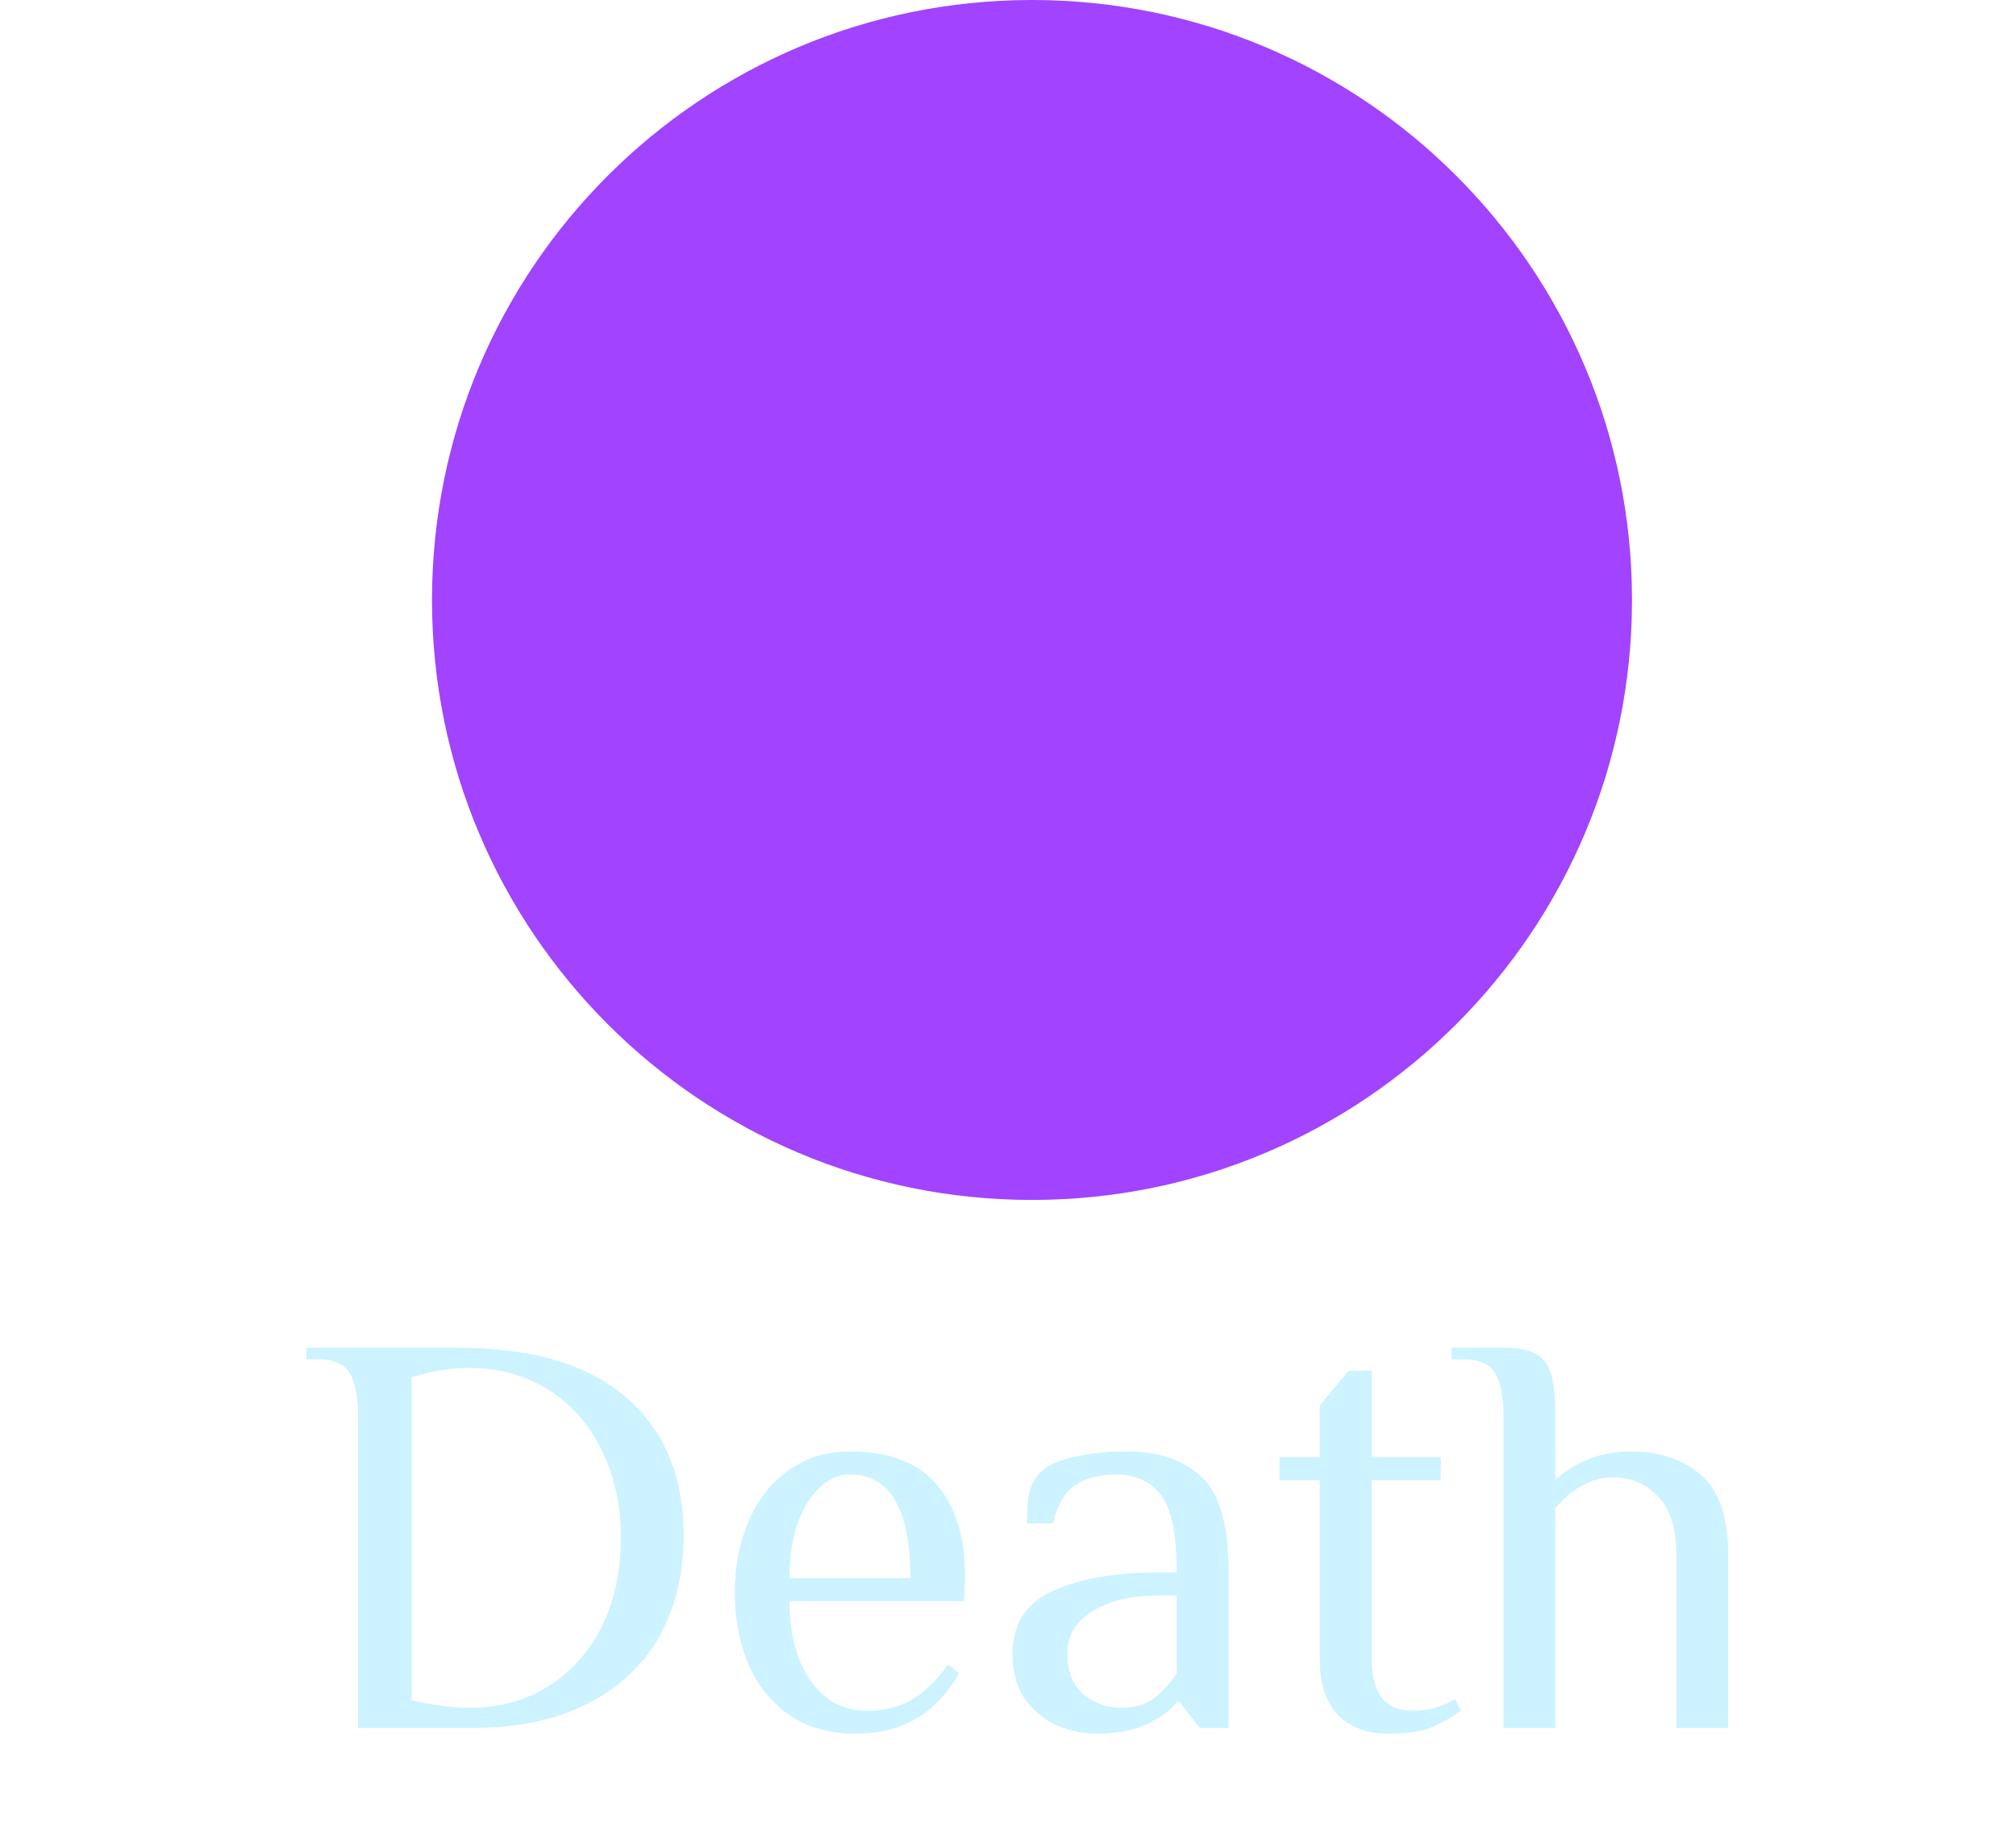
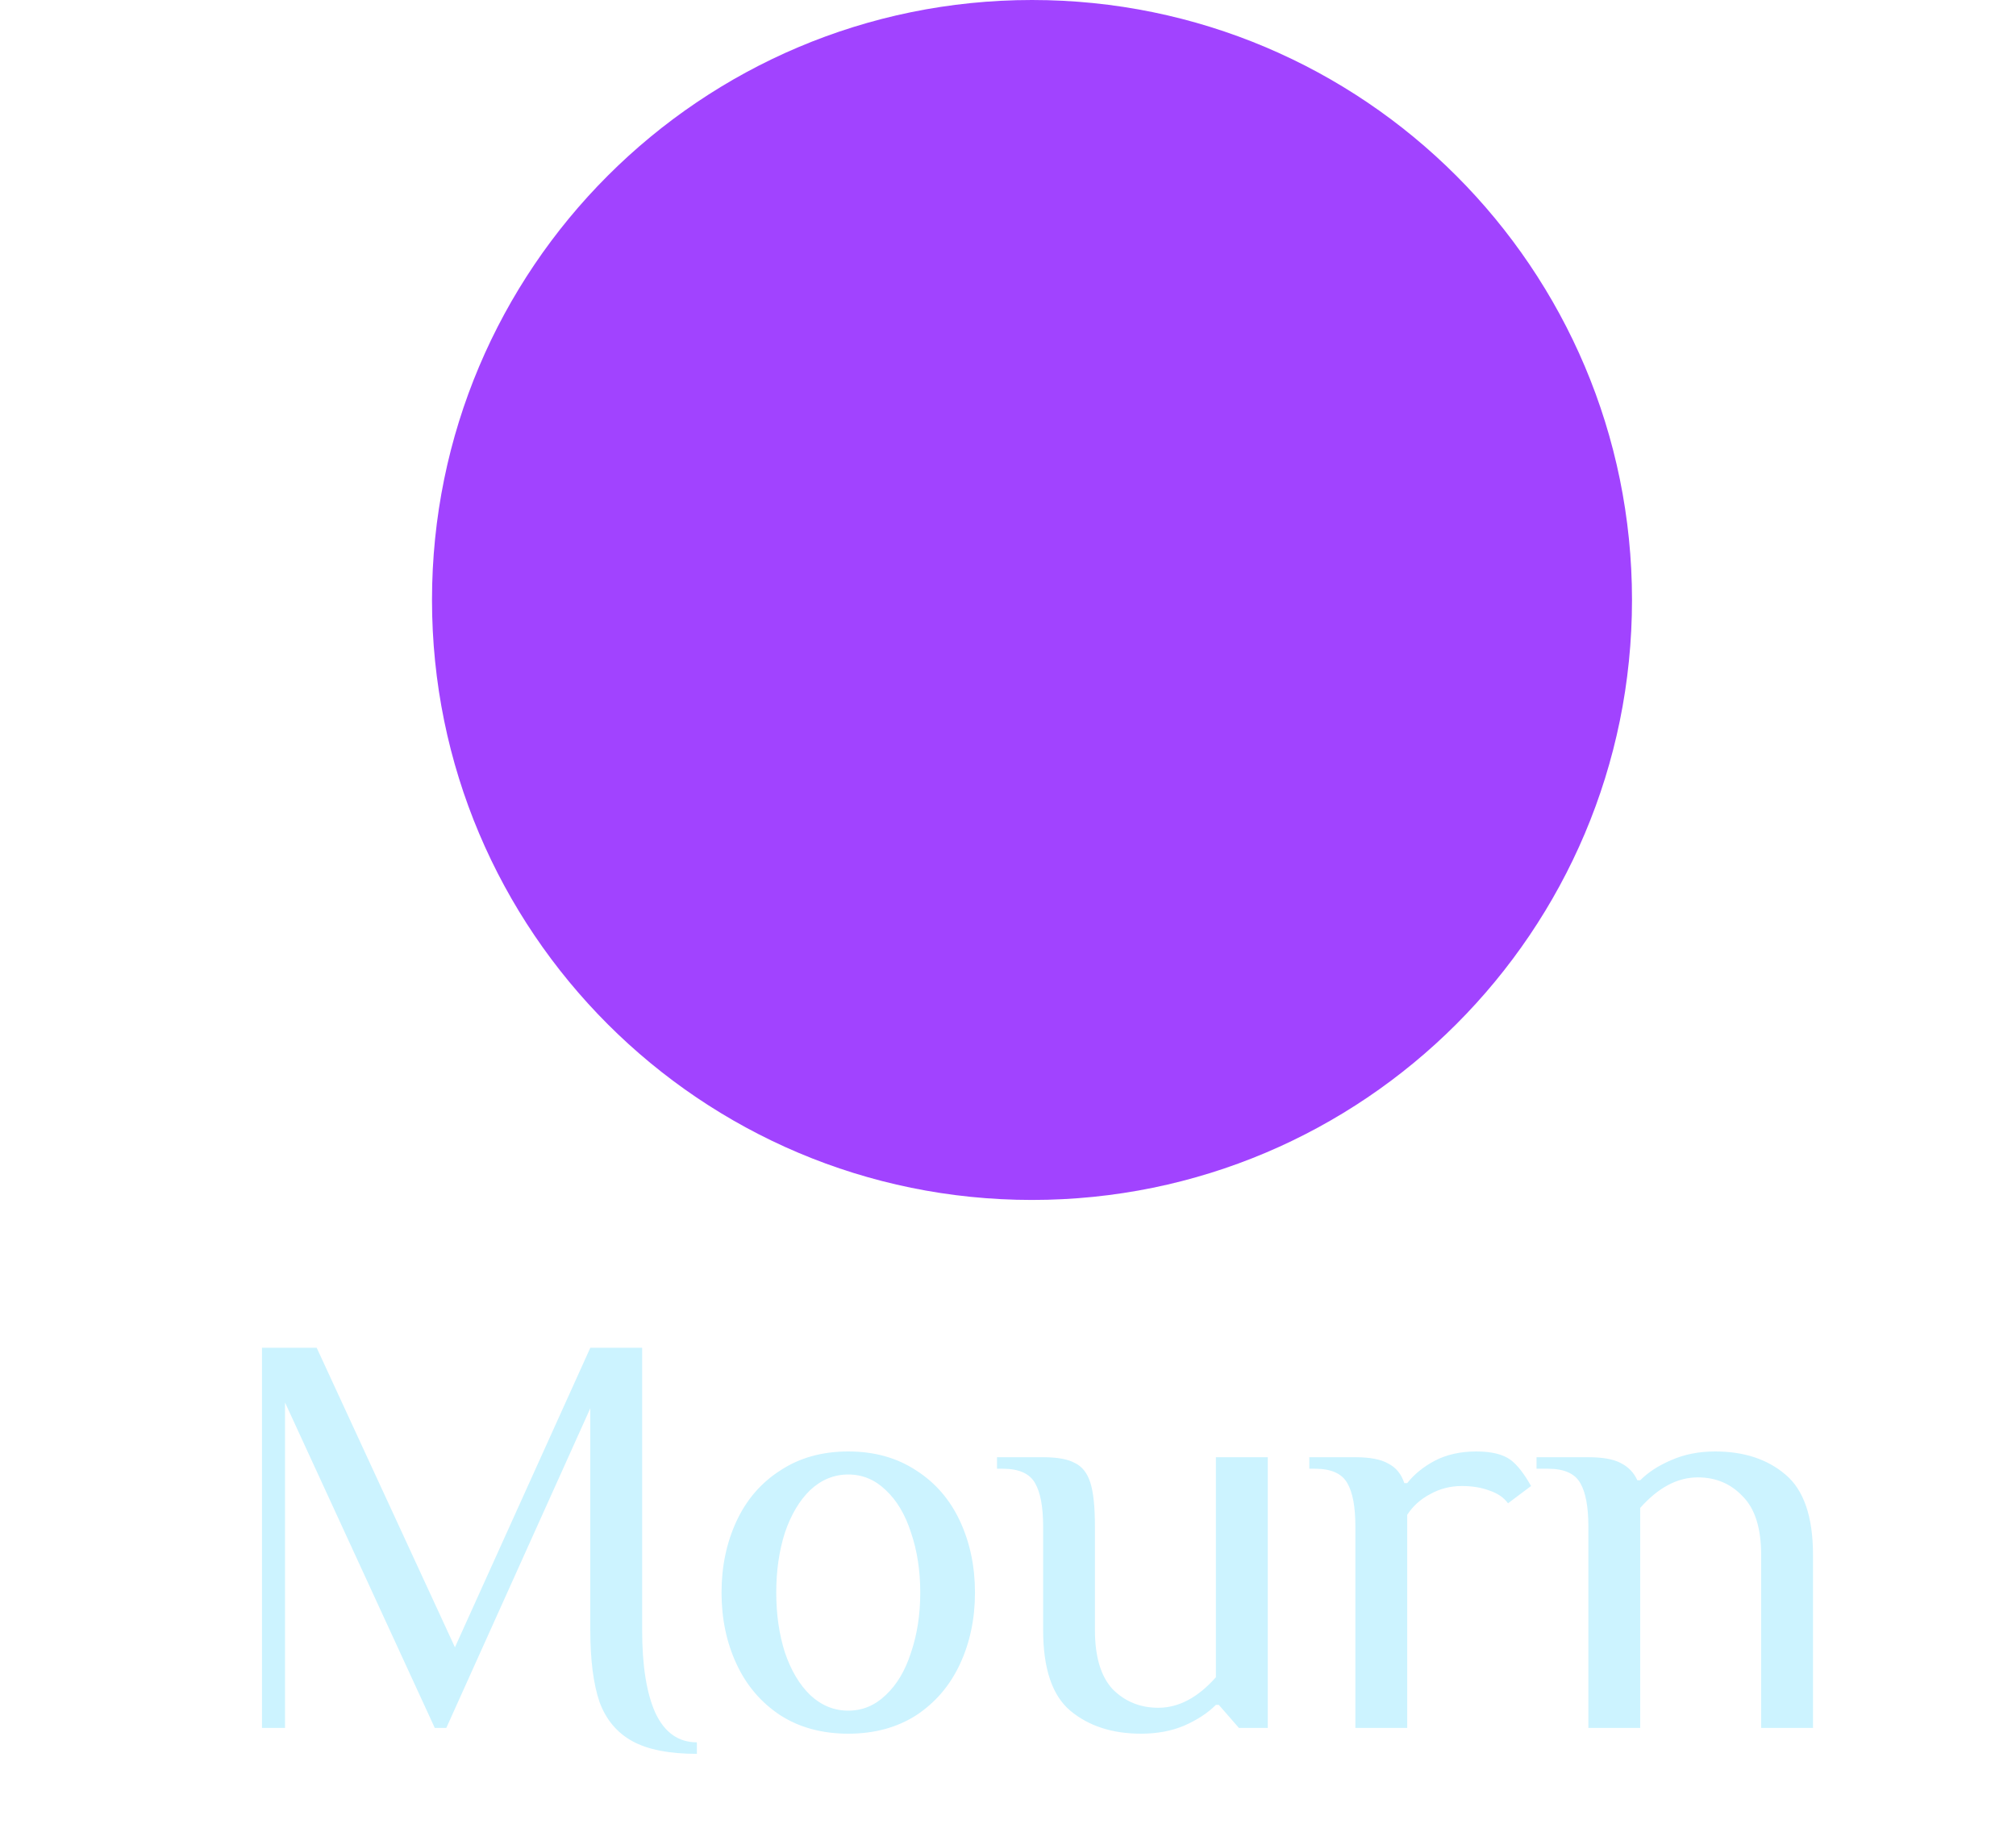
<svg xmlns="http://www.w3.org/2000/svg" width="42" height="38" viewBox="0 0 42 38" fill="none">
  <circle cx="21.5" cy="12.5" r="12.5" fill="#A143FF" />
-   <path d="M7.461 29.52C7.461 29.112 7.405 28.812 7.293 28.62C7.181 28.42 6.957 28.32 6.621 28.32H6.381V28.08H9.525C11.078 28.08 12.249 28.424 13.041 29.112C13.841 29.8 14.242 30.76 14.242 31.992C14.242 32.784 14.073 33.484 13.738 34.092C13.402 34.692 12.902 35.16 12.238 35.496C11.582 35.832 10.781 36 9.837 36H7.461V29.52ZM9.801 35.58C10.393 35.58 10.925 35.436 11.398 35.148C11.877 34.852 12.254 34.44 12.525 33.912C12.797 33.376 12.934 32.752 12.934 32.04C12.934 31.344 12.797 30.728 12.525 30.192C12.261 29.656 11.889 29.24 11.409 28.944C10.93 28.648 10.386 28.5 9.777 28.5C9.393 28.5 8.993 28.564 8.577 28.692V35.424C9.025 35.528 9.433 35.58 9.801 35.58ZM17.828 36.12C17.284 36.12 16.824 35.992 16.448 35.736C16.072 35.472 15.788 35.12 15.596 34.68C15.404 34.232 15.308 33.732 15.308 33.18C15.308 32.636 15.404 32.14 15.596 31.692C15.788 31.244 16.064 30.892 16.424 30.636C16.792 30.372 17.22 30.24 17.708 30.24C18.516 30.24 19.116 30.468 19.508 30.924C19.908 31.372 20.108 32.024 20.108 32.88L20.084 33.36H16.448C16.448 34.032 16.592 34.58 16.88 35.004C17.168 35.428 17.564 35.64 18.068 35.64C18.444 35.64 18.76 35.56 19.016 35.4C19.28 35.24 19.524 35 19.748 34.68L19.988 34.86C19.724 35.3 19.416 35.62 19.064 35.82C18.712 36.02 18.3 36.12 17.828 36.12ZM18.968 32.88C18.968 32.176 18.864 31.64 18.656 31.272C18.448 30.904 18.132 30.72 17.708 30.72C17.468 30.72 17.252 30.816 17.06 31.008C16.868 31.192 16.716 31.448 16.604 31.776C16.5 32.104 16.448 32.472 16.448 32.88H18.968ZM22.835 36.12C22.579 36.12 22.319 36.068 22.055 35.964C21.791 35.852 21.563 35.672 21.371 35.424C21.187 35.176 21.095 34.848 21.095 34.44C21.095 33.832 21.375 33.4 21.935 33.144C22.503 32.888 23.243 32.76 24.155 32.76H24.515C24.515 31.976 24.407 31.44 24.191 31.152C23.975 30.864 23.663 30.72 23.255 30.72C22.895 30.72 22.607 30.796 22.391 30.948C22.175 31.1 22.023 31.364 21.935 31.74H21.395C21.395 31.468 21.411 31.256 21.443 31.104C21.475 30.944 21.559 30.796 21.695 30.66C21.839 30.516 22.075 30.412 22.403 30.348C22.739 30.276 23.103 30.24 23.495 30.24C24.143 30.24 24.655 30.416 25.031 30.768C25.407 31.112 25.595 31.776 25.595 32.76V36H24.995L24.575 35.46H24.515C24.371 35.644 24.159 35.8 23.879 35.928C23.599 36.056 23.251 36.12 22.835 36.12ZM23.375 35.58C23.639 35.58 23.859 35.516 24.035 35.388C24.211 35.26 24.371 35.084 24.515 34.86V33.24H24.155C23.563 33.24 23.095 33.352 22.751 33.576C22.407 33.792 22.235 34.08 22.235 34.44C22.235 34.808 22.343 35.092 22.559 35.292C22.783 35.484 23.055 35.58 23.375 35.58ZM28.936 36.12C28.488 36.12 28.136 35.992 27.88 35.736C27.624 35.48 27.496 35.088 27.496 34.56V30.84H26.656V30.36H27.496V29.28L28.096 28.56H28.576V30.36H30.016V30.84H28.576V34.56C28.576 35.28 28.856 35.64 29.416 35.64C29.608 35.64 29.768 35.62 29.896 35.58C30.032 35.54 30.172 35.48 30.316 35.4L30.436 35.64C30.252 35.776 30.048 35.892 29.824 35.988C29.6 36.076 29.304 36.12 28.936 36.12ZM31.323 29.52C31.323 29.112 31.267 28.812 31.155 28.62C31.043 28.42 30.819 28.32 30.483 28.32H30.243V28.08H31.323C31.619 28.08 31.839 28.12 31.983 28.2C32.135 28.272 32.243 28.408 32.307 28.608C32.371 28.808 32.403 29.112 32.403 29.52V30.84C32.571 30.672 32.787 30.532 33.051 30.42C33.323 30.3 33.627 30.24 33.963 30.24C34.563 30.24 35.051 30.4 35.427 30.72C35.811 31.04 36.003 31.6 36.003 32.4V36H34.923V32.4C34.923 31.84 34.795 31.432 34.539 31.176C34.291 30.912 33.979 30.78 33.603 30.78C33.179 30.78 32.779 30.992 32.403 31.416V36H31.323V29.52Z" fill="#CCF3FF" />
+   <path d="M14.518 36.54C13.942 36.54 13.494 36.452 13.174 36.276C12.854 36.1 12.626 35.828 12.49 35.46C12.362 35.084 12.298 34.584 12.298 33.96V29.34L9.298 36H9.058L5.938 29.22V36H5.458V28.08H6.598L9.478 34.32L12.298 28.08H13.378V33.96C13.378 34.704 13.47 35.28 13.654 35.688C13.846 36.096 14.134 36.3 14.518 36.3V36.54ZM17.672 36.12C17.128 36.12 16.656 35.992 16.256 35.736C15.856 35.472 15.552 35.116 15.344 34.668C15.136 34.22 15.032 33.724 15.032 33.18C15.032 32.636 15.136 32.14 15.344 31.692C15.552 31.244 15.856 30.892 16.256 30.636C16.656 30.372 17.128 30.24 17.672 30.24C18.216 30.24 18.688 30.372 19.088 30.636C19.488 30.892 19.792 31.244 20 31.692C20.208 32.14 20.312 32.636 20.312 33.18C20.312 33.724 20.208 34.22 20 34.668C19.792 35.116 19.488 35.472 19.088 35.736C18.688 35.992 18.216 36.12 17.672 36.12ZM17.672 35.64C17.968 35.64 18.228 35.532 18.452 35.316C18.684 35.1 18.86 34.804 18.98 34.428C19.108 34.052 19.172 33.636 19.172 33.18C19.172 32.724 19.108 32.308 18.98 31.932C18.86 31.556 18.684 31.26 18.452 31.044C18.228 30.828 17.968 30.72 17.672 30.72C17.376 30.72 17.112 30.828 16.88 31.044C16.656 31.26 16.48 31.556 16.352 31.932C16.232 32.308 16.172 32.724 16.172 33.18C16.172 33.636 16.232 34.052 16.352 34.428C16.48 34.804 16.656 35.1 16.88 35.316C17.112 35.532 17.376 35.64 17.672 35.64ZM23.771 36.12C23.172 36.12 22.68 35.96 22.296 35.64C21.919 35.32 21.732 34.76 21.732 33.96V31.8C21.732 31.392 21.675 31.092 21.564 30.9C21.451 30.7 21.227 30.6 20.892 30.6H20.771V30.36H21.732C22.027 30.36 22.247 30.4 22.392 30.48C22.544 30.552 22.651 30.688 22.715 30.888C22.779 31.088 22.811 31.392 22.811 31.8V33.96C22.811 34.52 22.936 34.932 23.183 35.196C23.439 35.452 23.756 35.58 24.131 35.58C24.555 35.58 24.956 35.368 25.331 34.944V30.36H26.412V36H25.811L25.392 35.52H25.331C25.163 35.688 24.944 35.832 24.672 35.952C24.407 36.064 24.108 36.12 23.771 36.12ZM28.237 31.8C28.237 31.392 28.181 31.092 28.069 30.9C27.957 30.7 27.733 30.6 27.397 30.6H27.277V30.36H28.237C28.541 30.36 28.769 30.404 28.921 30.492C29.081 30.572 29.193 30.708 29.257 30.9H29.317C29.461 30.716 29.653 30.56 29.893 30.432C30.141 30.304 30.429 30.24 30.757 30.24C31.077 30.24 31.317 30.3 31.477 30.42C31.613 30.524 31.753 30.704 31.897 30.96L31.417 31.32C31.329 31.2 31.201 31.112 31.033 31.056C30.865 30.992 30.673 30.96 30.457 30.96C30.217 30.96 29.997 31.016 29.797 31.128C29.597 31.232 29.437 31.376 29.317 31.56V36H28.237V31.8ZM33.091 31.8C33.091 31.392 33.035 31.092 32.923 30.9C32.811 30.7 32.587 30.6 32.251 30.6H32.011V30.36H33.091C33.387 30.36 33.611 30.4 33.763 30.48C33.923 30.56 34.039 30.68 34.111 30.84H34.171C34.339 30.672 34.555 30.532 34.819 30.42C35.091 30.3 35.395 30.24 35.731 30.24C36.331 30.24 36.819 30.4 37.195 30.72C37.579 31.04 37.771 31.6 37.771 32.4V36H36.691V32.4C36.691 31.84 36.563 31.432 36.307 31.176C36.059 30.912 35.747 30.78 35.371 30.78C34.947 30.78 34.547 30.992 34.171 31.416V36H33.091V31.8Z" fill="#CCF3FF" />
</svg>
